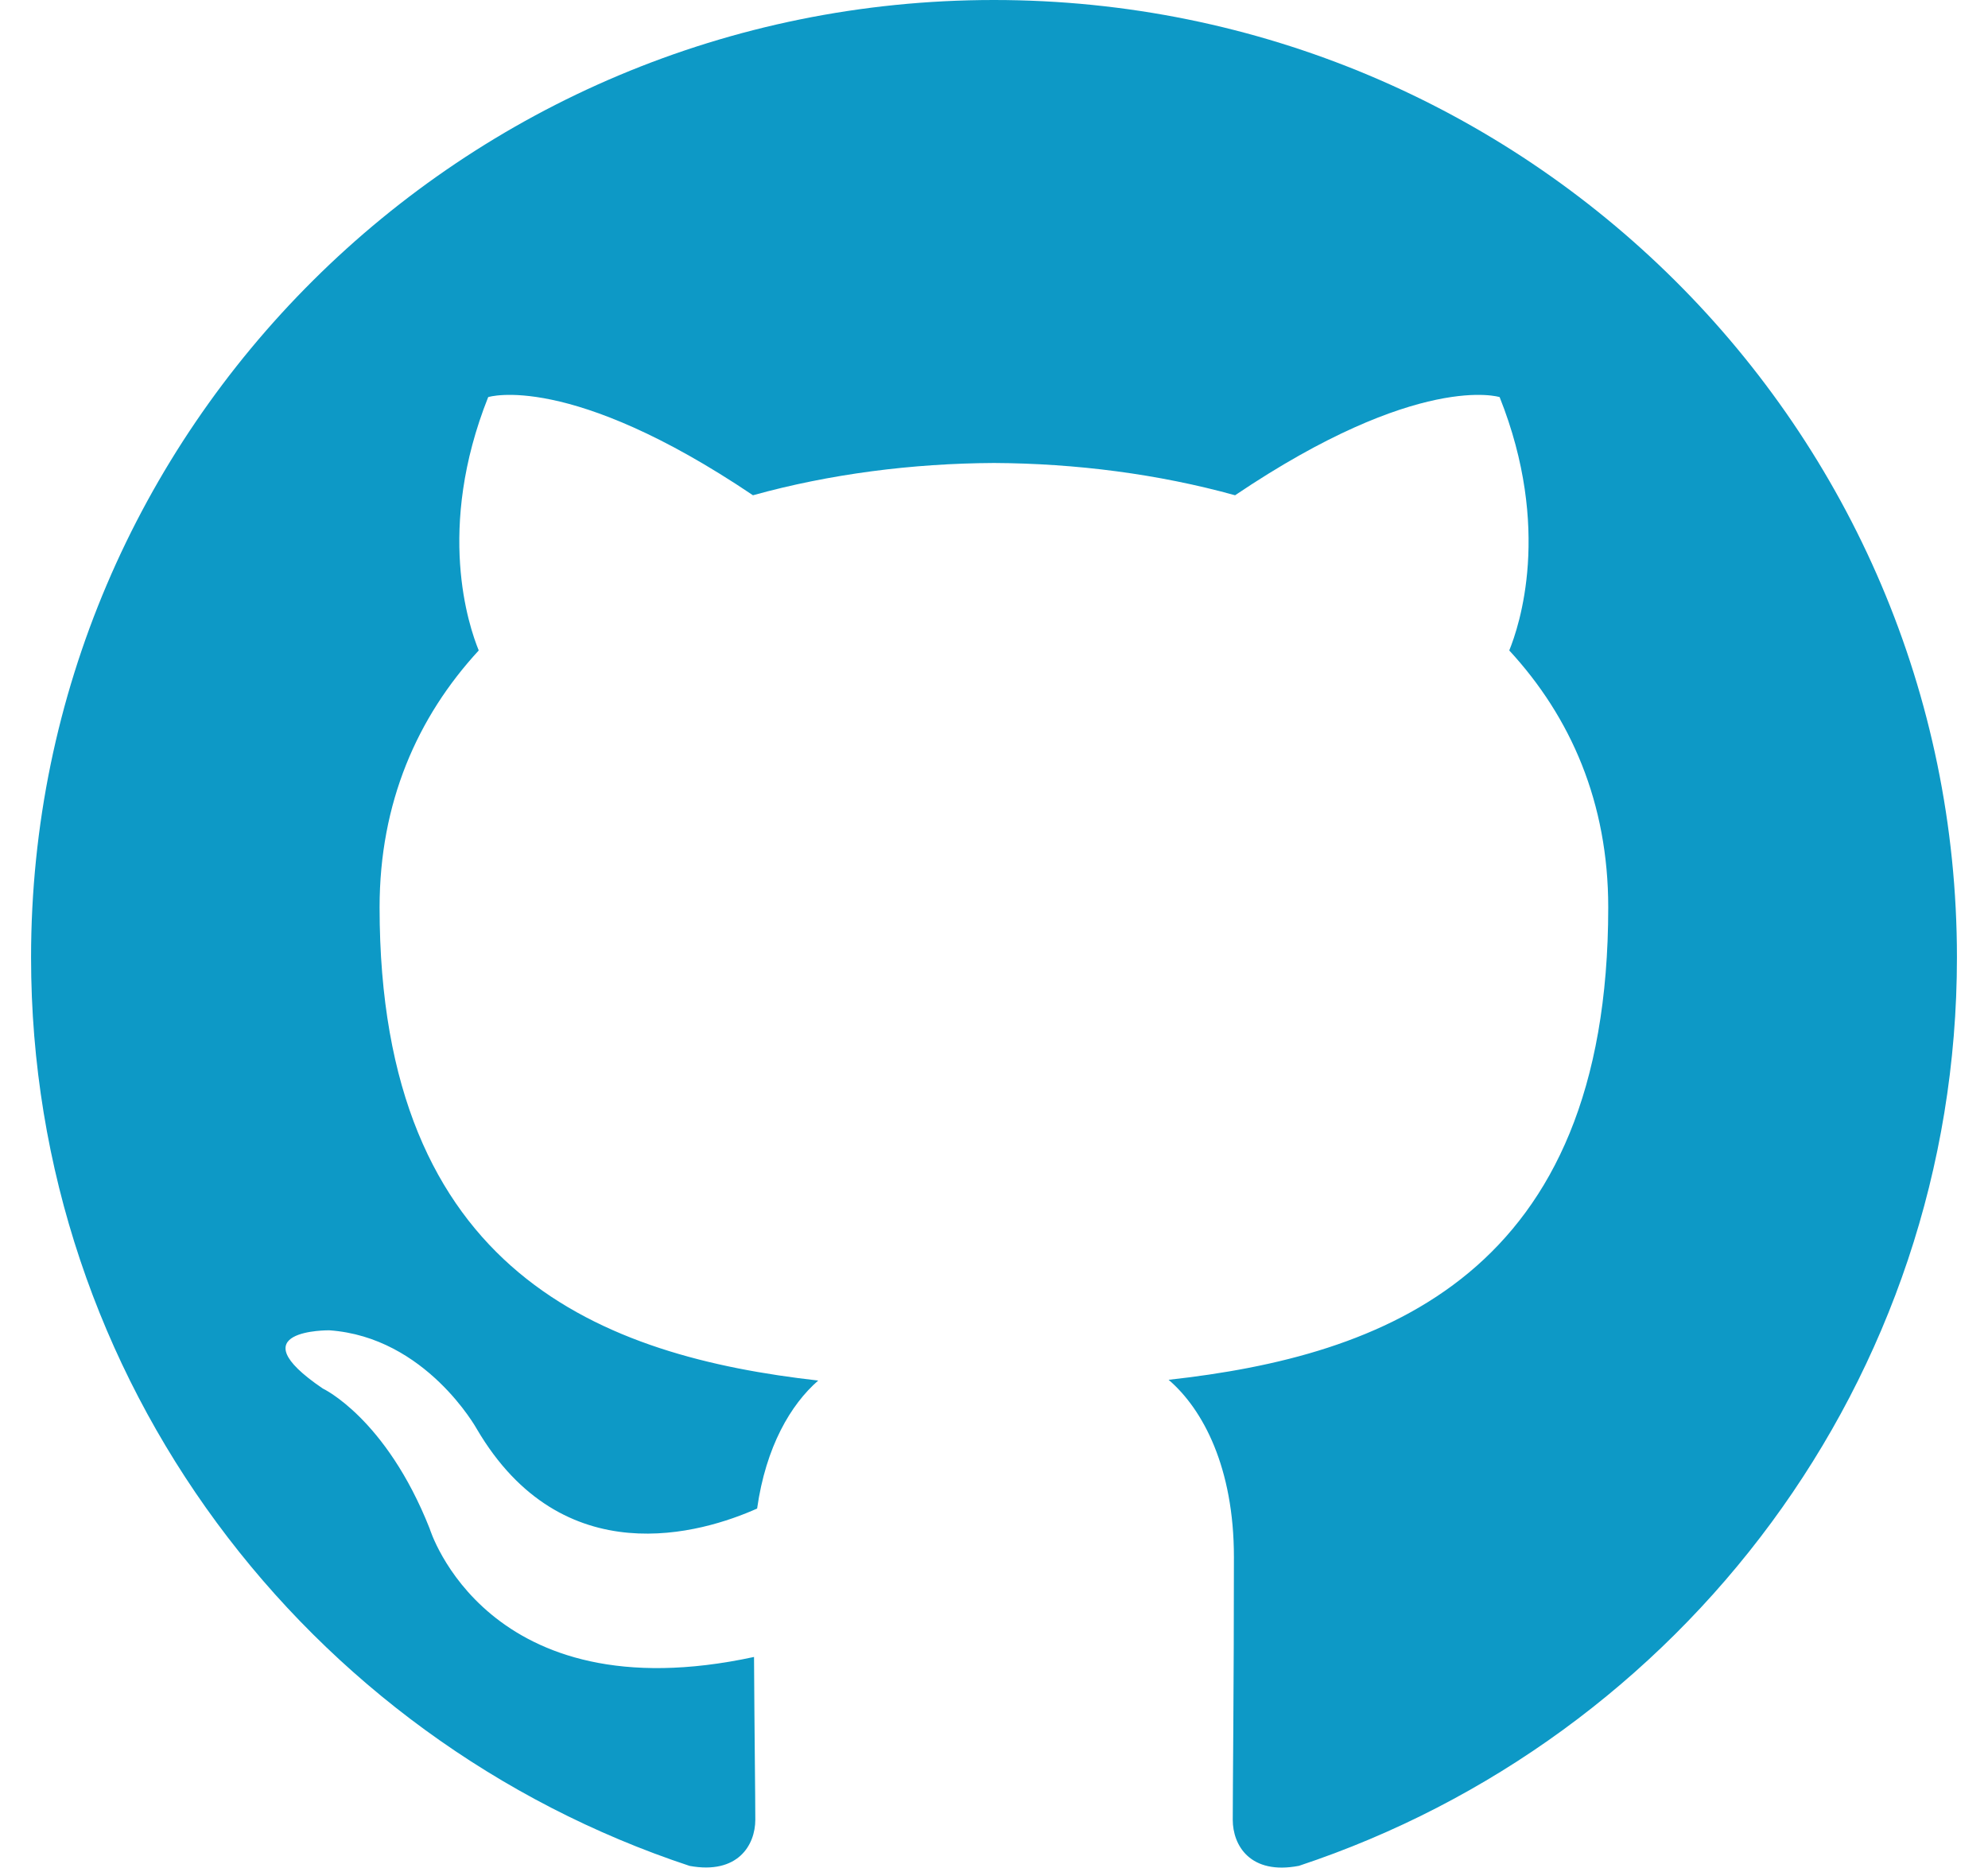
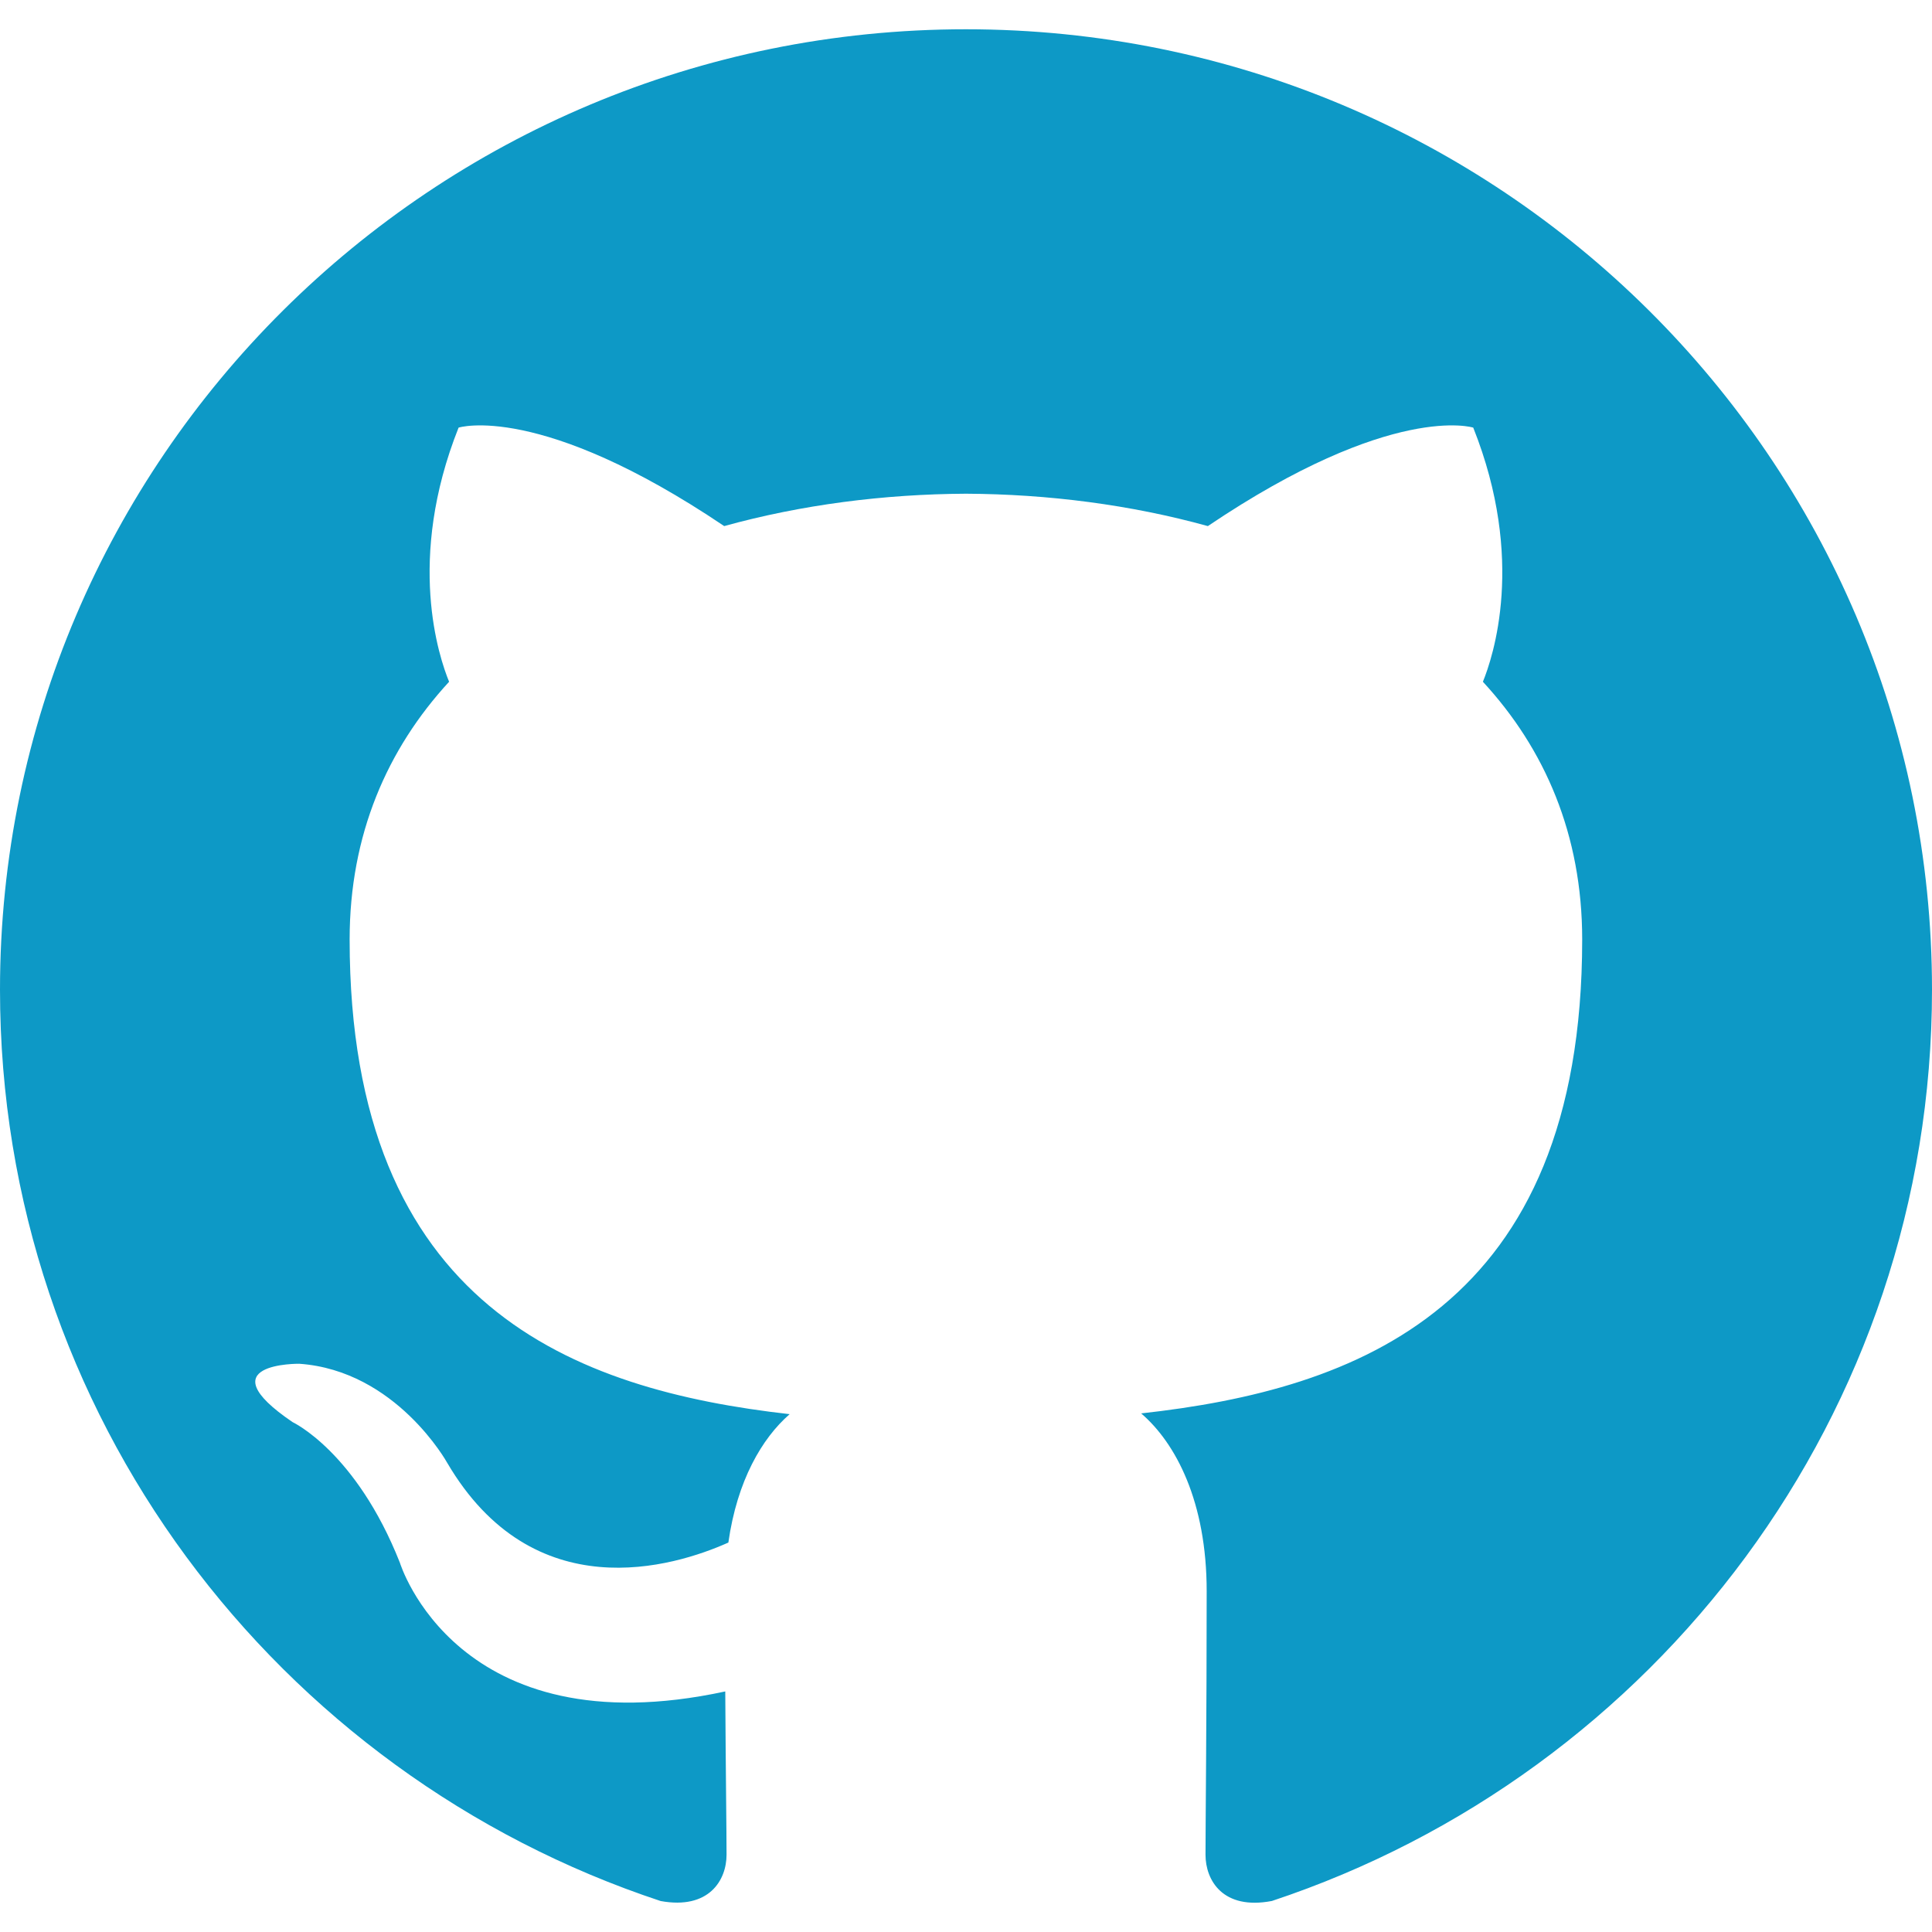
- <svg xmlns="http://www.w3.org/2000/svg" width="66" height="62" viewBox="0 0 33 32" fill="none">
-   <path fill-rule="evenodd" clip-rule="evenodd" d="M16.498 0C7.388 0 0 7.345 0 16.405C0 23.653 4.727 29.802 11.284 31.971C12.11 32.122 12.41 31.615 12.41 31.18C12.41 30.791 12.396 29.759 12.388 28.391C7.798 29.382 6.83 26.191 6.83 26.191C6.08 24.296 4.998 23.791 4.998 23.791C3.5 22.774 5.111 22.794 5.111 22.794C6.767 22.91 7.638 24.485 7.638 24.485C9.11 26.992 11.501 26.268 12.441 25.848C12.591 24.788 13.017 24.065 13.488 23.655C9.824 23.241 5.972 21.834 5.972 15.547C5.972 13.757 6.615 12.291 7.671 11.145C7.501 10.73 6.934 9.062 7.833 6.804C7.833 6.804 9.218 6.363 12.37 8.486C13.686 8.121 15.098 7.94 16.5 7.933C17.902 7.94 19.313 8.121 20.631 8.486C23.781 6.363 25.164 6.804 25.164 6.804C26.064 9.062 25.498 10.73 25.329 11.145C26.387 12.291 27.025 13.757 27.025 15.547C27.025 21.85 23.166 23.236 19.492 23.642C20.083 24.149 20.611 25.15 20.611 26.68C20.611 28.873 20.591 30.643 20.591 31.18C20.591 31.619 20.889 32.13 21.725 31.97C28.277 29.796 33 23.651 33 16.405C33 7.345 25.612 0 16.498 0Z" fill="#0D99C6" />
+ <svg xmlns="http://www.w3.org/2000/svg" width="72" height="72" viewBox="0 0 33 32" fill="#0D99C6">
+   <path fill-rule="evenodd" clip-rule="evenodd" d="M16.498 0C7.388 0 0 7.345 0 16.405C0 23.653 4.727 29.802 11.284 31.971C12.11 32.122 12.41 31.615 12.41 31.18C12.41 30.791 12.396 29.759 12.388 28.391C7.798 29.382 6.83 26.191 6.83 26.191C6.08 24.296 4.998 23.791 4.998 23.791C3.5 22.774 5.111 22.794 5.111 22.794C6.767 22.91 7.638 24.485 7.638 24.485C9.11 26.992 11.501 26.268 12.441 25.848C12.591 24.788 13.017 24.065 13.488 23.655C9.824 23.241 5.972 21.834 5.972 15.547C5.972 13.757 6.615 12.291 7.671 11.145C7.501 10.73 6.934 9.062 7.833 6.804C7.833 6.804 9.218 6.363 12.37 8.486C13.686 8.121 15.098 7.94 16.5 7.933C17.902 7.94 19.313 8.121 20.631 8.486C23.781 6.363 25.164 6.804 25.164 6.804C26.064 9.062 25.498 10.73 25.329 11.145C26.387 12.291 27.025 13.757 27.025 15.547C27.025 21.85 23.166 23.236 19.492 23.642C20.083 24.149 20.611 25.15 20.611 26.68C20.611 28.873 20.591 30.643 20.591 31.18C20.591 31.619 20.889 32.13 21.725 31.97C28.277 29.796 33 23.651 33 16.405C33 7.345 25.612 0 16.498 0Z" />
</svg>
